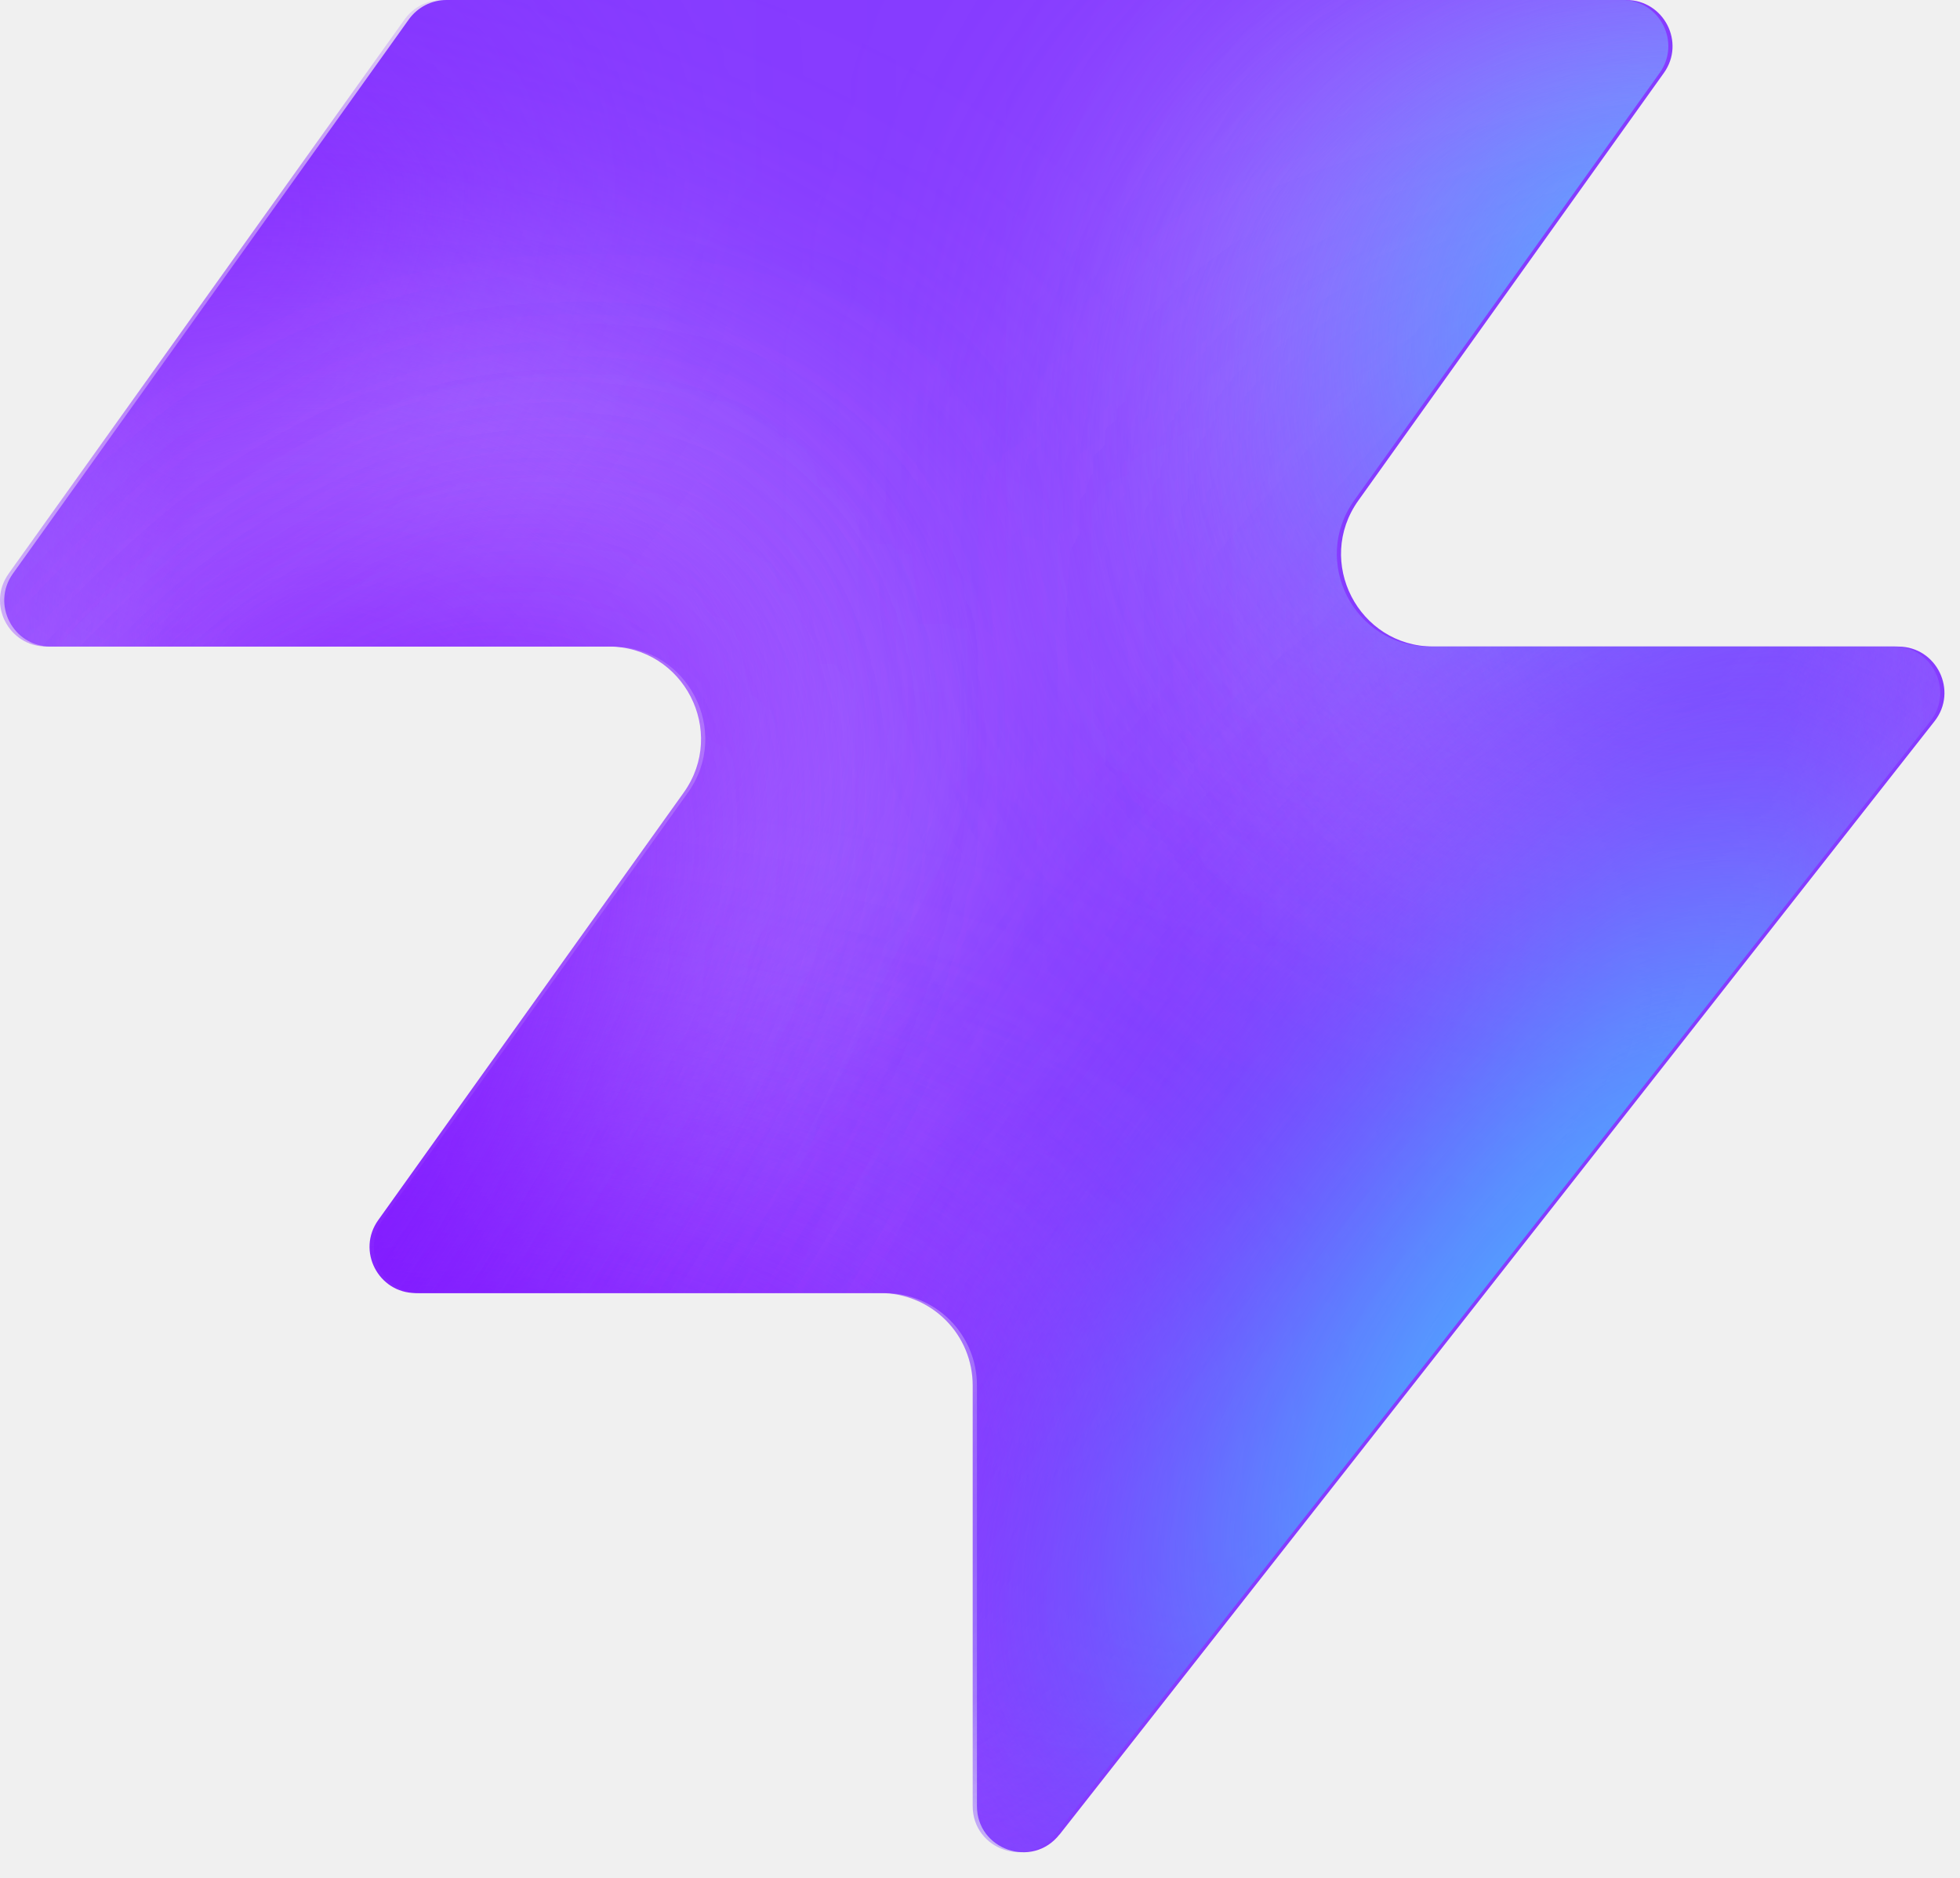
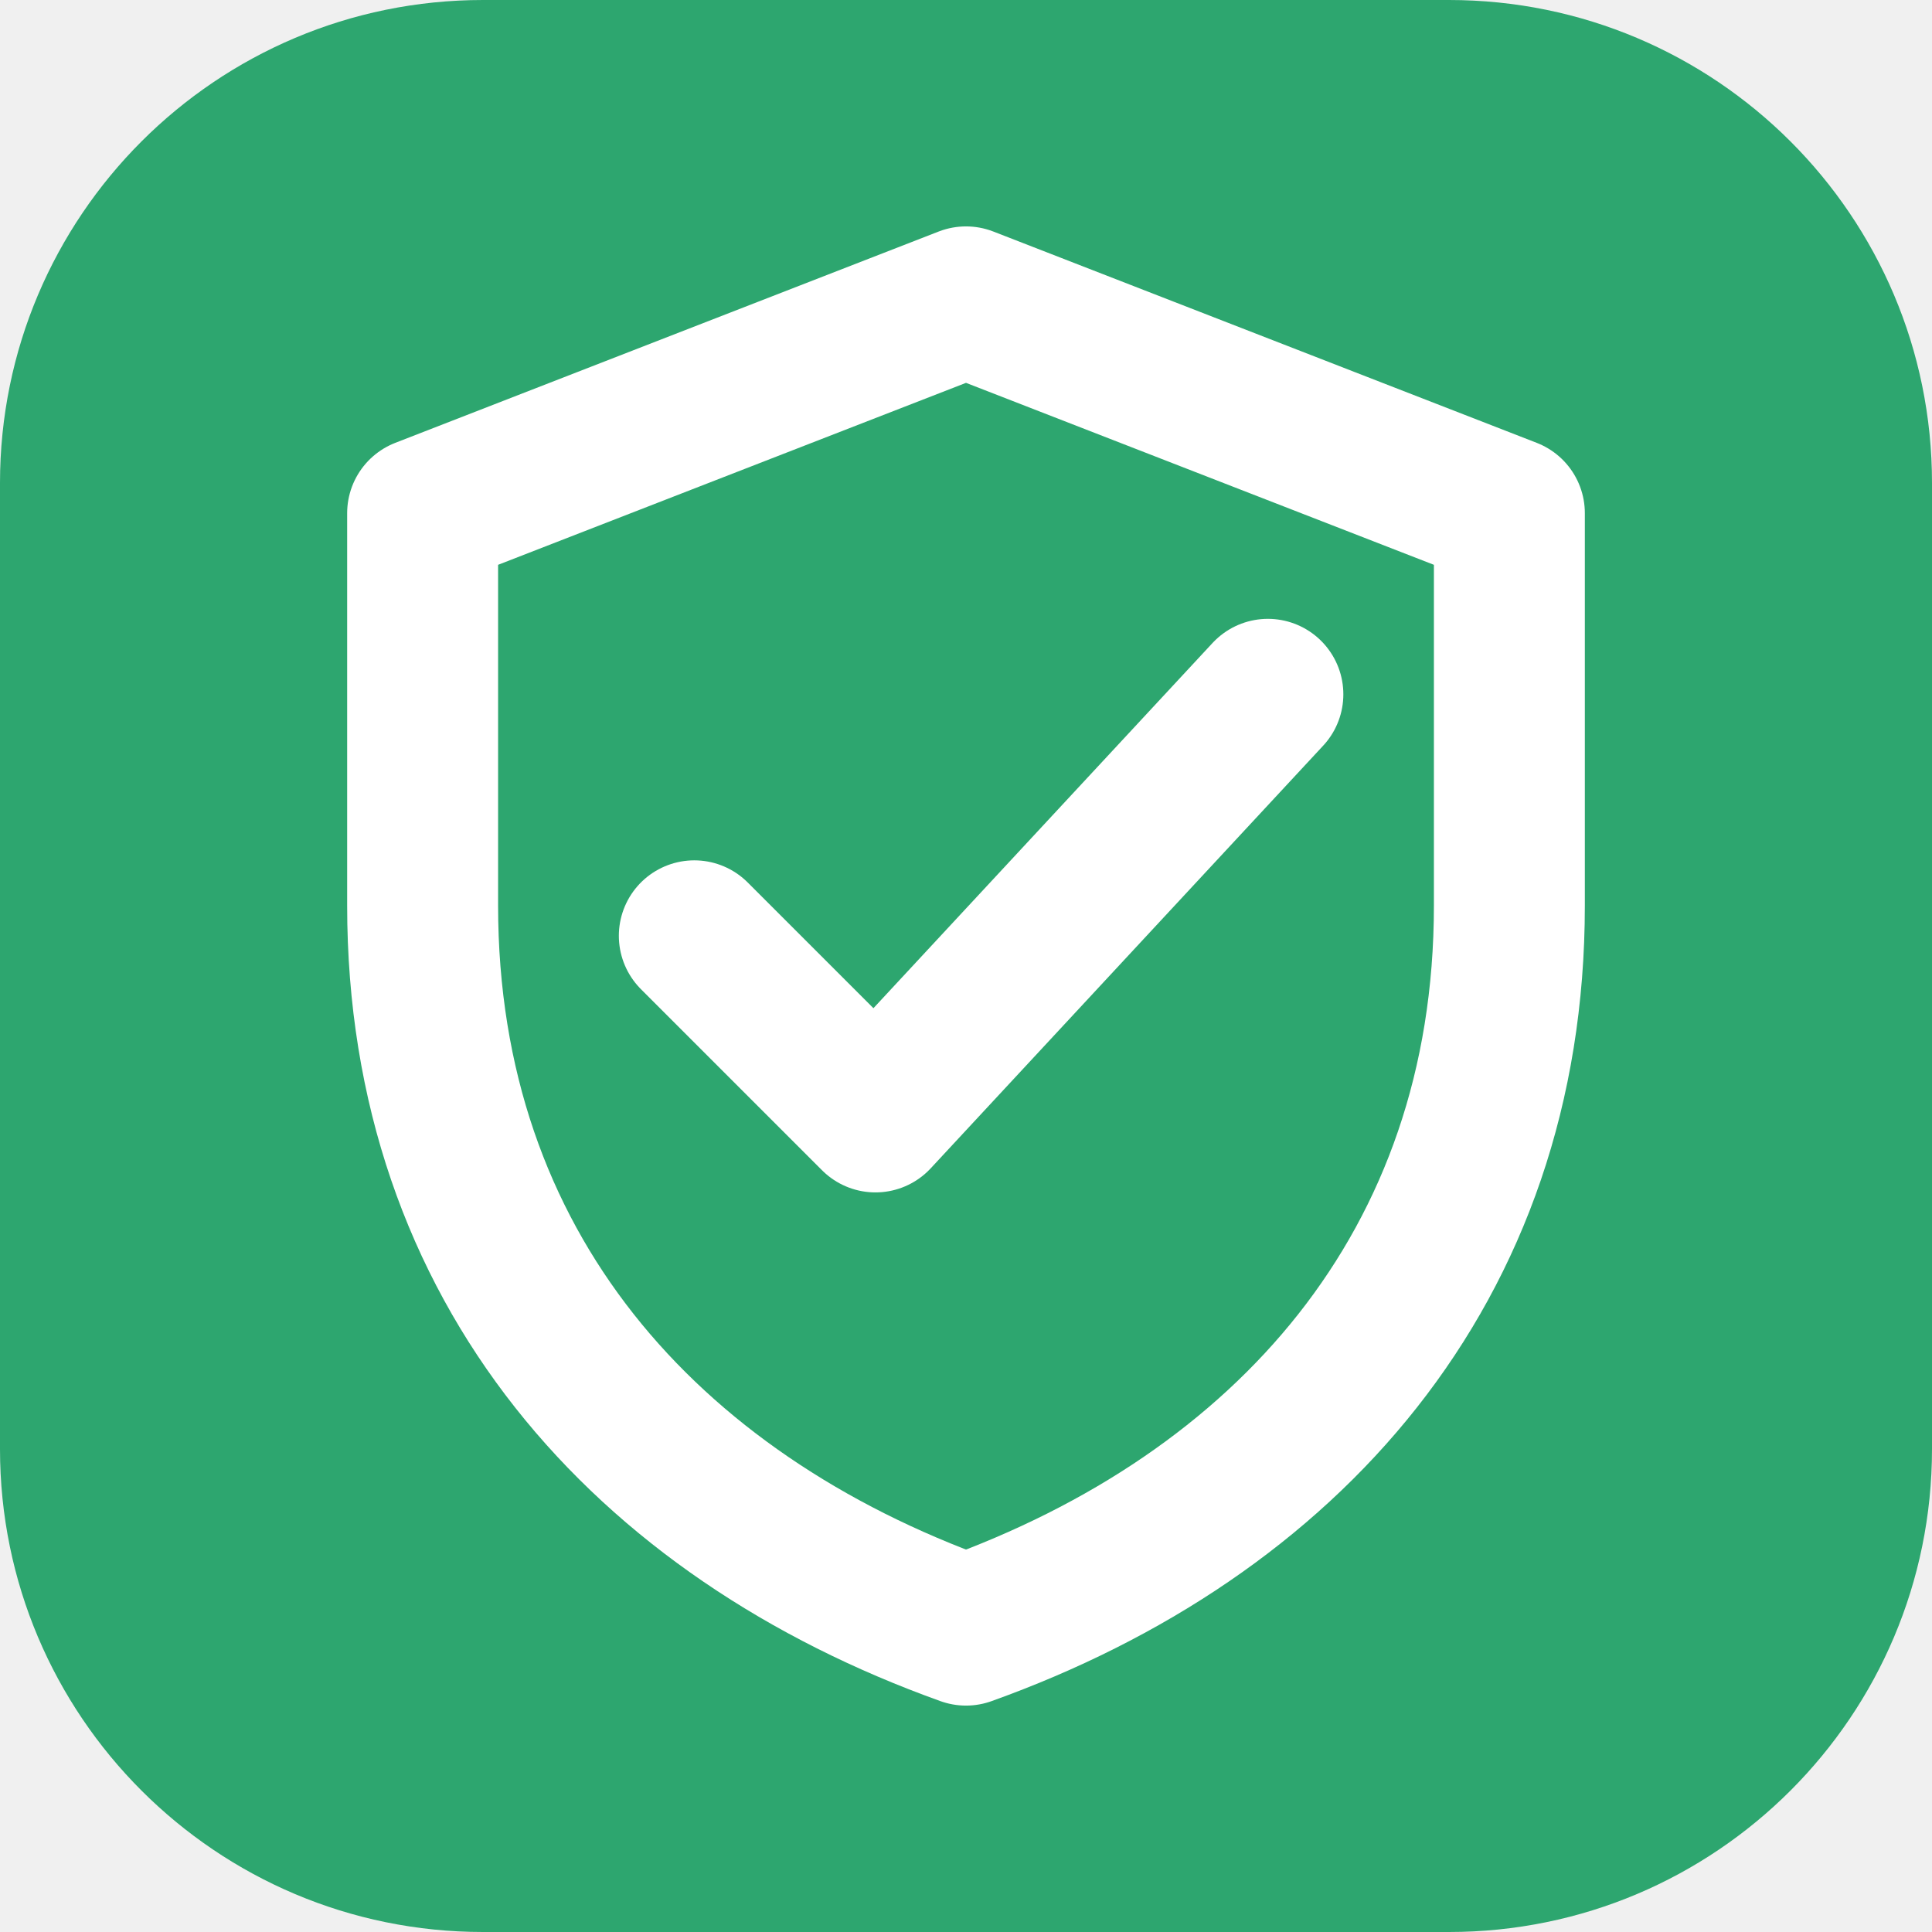
- <svg xmlns="http://www.w3.org/2000/svg" width="48" height="46" fill="none" viewBox="0 0 48 46">
-   <path fill="#863bff" d="M25.946 44.938c-.664.845-2.021.375-2.021-.698V33.937a2.26 2.26 0 0 0-2.262-2.262H10.287c-.92 0-1.456-1.04-.92-1.788l7.48-10.471c1.07-1.497 0-3.578-1.842-3.578H1.237c-.92 0-1.456-1.04-.92-1.788L10.013.474c.214-.297.556-.474.92-.474h28.894c.92 0 1.456 1.04.92 1.788l-7.48 10.471c-1.07 1.498 0 3.579 1.842 3.579h11.377c.943 0 1.473 1.088.89 1.83L25.947 44.94z" style="fill:#863bff;fill:color(display-p3 .525 .23 1);fill-opacity:1" />
-   <mask id="a" width="48" height="46" x="0" y="0" maskUnits="userSpaceOnUse" style="mask-type:alpha">
-     <path fill="#000" d="M25.842 44.938c-.664.844-2.021.375-2.021-.698V33.937a2.26 2.26 0 0 0-2.262-2.262H10.183c-.92 0-1.456-1.04-.92-1.788l7.48-10.471c1.07-1.498 0-3.579-1.842-3.579H1.133c-.92 0-1.456-1.04-.92-1.787L9.91.473c.214-.297.556-.474.92-.474h28.894c.92 0 1.456 1.04.92 1.788l-7.48 10.471c-1.07 1.498 0 3.578 1.842 3.578h11.377c.943 0 1.473 1.088.89 1.832L25.843 44.94z" style="fill:#000;fill-opacity:1" />
-   </mask>
-   <g mask="url(#a)">
-     <g filter="url(#b)">
-       <ellipse cx="5.508" cy="14.704" fill="#ede6ff" rx="5.508" ry="14.704" style="fill:#ede6ff;fill:color(display-p3 .927 .903 1);fill-opacity:1" transform="matrix(.00324 1 1 -.00324 -4.47 31.516)" />
-     </g>
-     <g filter="url(#c)">
-       <ellipse cx="10.399" cy="29.851" fill="#ede6ff" rx="10.399" ry="29.851" style="fill:#ede6ff;fill:color(display-p3 .927 .903 1);fill-opacity:1" transform="matrix(.00324 1 1 -.00324 -39.328 7.883)" />
-     </g>
-     <g filter="url(#d)">
-       <ellipse cx="5.508" cy="30.487" fill="#7e14ff" rx="5.508" ry="30.487" style="fill:#7e14ff;fill:color(display-p3 .492 .077 1);fill-opacity:1" transform="rotate(89.814 -25.913 -14.639)scale(1 -1)" />
-     </g>
-     <g filter="url(#e)">
-       <ellipse cx="5.508" cy="30.599" fill="#7e14ff" rx="5.508" ry="30.599" style="fill:#7e14ff;fill:color(display-p3 .492 .077 1);fill-opacity:1" transform="rotate(89.814 -32.644 -3.334)scale(1 -1)" />
-     </g>
-     <g filter="url(#f)">
-       <ellipse cx="5.508" cy="30.599" fill="#7e14ff" rx="5.508" ry="30.599" style="fill:#7e14ff;fill:color(display-p3 .492 .077 1);fill-opacity:1" transform="matrix(.00324 1 1 -.00324 -34.34 30.47)" />
-     </g>
-     <g filter="url(#g)">
-       <ellipse cx="14.072" cy="22.078" fill="#ede6ff" rx="14.072" ry="22.078" style="fill:#ede6ff;fill:color(display-p3 .927 .903 1);fill-opacity:1" transform="rotate(93.35 24.506 48.493)scale(-1 1)" />
-     </g>
-     <g filter="url(#h)">
-       <ellipse cx="3.47" cy="21.501" fill="#7e14ff" rx="3.47" ry="21.501" style="fill:#7e14ff;fill:color(display-p3 .492 .077 1);fill-opacity:1" transform="rotate(89.009 28.708 47.59)scale(-1 1)" />
-     </g>
-     <g filter="url(#i)">
-       <ellipse cx="3.47" cy="21.501" fill="#7e14ff" rx="3.47" ry="21.501" style="fill:#7e14ff;fill:color(display-p3 .492 .077 1);fill-opacity:1" transform="rotate(89.009 28.708 47.59)scale(-1 1)" />
-     </g>
-     <g filter="url(#j)">
-       <ellipse cx=".387" cy="8.972" fill="#7e14ff" rx="4.407" ry="29.108" style="fill:#7e14ff;fill:color(display-p3 .492 .077 1);fill-opacity:1" transform="rotate(39.51 .387 8.972)" />
-     </g>
-     <g filter="url(#k)">
-       <ellipse cx="47.523" cy="-6.092" fill="#7e14ff" rx="4.407" ry="29.108" style="fill:#7e14ff;fill:color(display-p3 .492 .077 1);fill-opacity:1" transform="rotate(37.892 47.523 -6.092)" />
-     </g>
-     <g filter="url(#l)">
-       <ellipse cx="41.412" cy="6.333" fill="#47bfff" rx="5.971" ry="9.665" style="fill:#47bfff;fill:color(display-p3 .28 .748 1);fill-opacity:1" transform="rotate(37.892 41.412 6.333)" />
-     </g>
-     <g filter="url(#m)">
-       <ellipse cx="-1.879" cy="38.332" fill="#7e14ff" rx="4.407" ry="29.108" style="fill:#7e14ff;fill:color(display-p3 .492 .077 1);fill-opacity:1" transform="rotate(37.892 -1.88 38.332)" />
-     </g>
-     <g filter="url(#n)">
-       <ellipse cx="-1.879" cy="38.332" fill="#7e14ff" rx="4.407" ry="29.108" style="fill:#7e14ff;fill:color(display-p3 .492 .077 1);fill-opacity:1" transform="rotate(37.892 -1.88 38.332)" />
-     </g>
-     <g filter="url(#o)">
-       <ellipse cx="35.651" cy="29.907" fill="#7e14ff" rx="4.407" ry="29.108" style="fill:#7e14ff;fill:color(display-p3 .492 .077 1);fill-opacity:1" transform="rotate(37.892 35.651 29.907)" />
-     </g>
-     <g filter="url(#p)">
-       <ellipse cx="38.418" cy="32.4" fill="#47bfff" rx="5.971" ry="15.297" style="fill:#47bfff;fill:color(display-p3 .28 .748 1);fill-opacity:1" transform="rotate(37.892 38.418 32.4)" />
-     </g>
-   </g>
-   <defs>
-     <filter id="b" width="60.045" height="41.654" x="-19.77" y="16.149" color-interpolation-filters="sRGB" filterUnits="userSpaceOnUse">
-       <feFlood flood-opacity="0" result="BackgroundImageFix" />
-       <feBlend in="SourceGraphic" in2="BackgroundImageFix" result="shape" />
-       <feGaussianBlur result="effect1_foregroundBlur_2002_17158" stdDeviation="7.659" />
-     </filter>
-     <filter id="c" width="90.34" height="51.437" x="-54.613" y="-7.533" color-interpolation-filters="sRGB" filterUnits="userSpaceOnUse">
-       <feFlood flood-opacity="0" result="BackgroundImageFix" />
-       <feBlend in="SourceGraphic" in2="BackgroundImageFix" result="shape" />
-       <feGaussianBlur result="effect1_foregroundBlur_2002_17158" stdDeviation="7.659" />
-     </filter>
-     <filter id="d" width="79.355" height="29.4" x="-49.64" y="2.03" color-interpolation-filters="sRGB" filterUnits="userSpaceOnUse">
-       <feFlood flood-opacity="0" result="BackgroundImageFix" />
-       <feBlend in="SourceGraphic" in2="BackgroundImageFix" result="shape" />
-       <feGaussianBlur result="effect1_foregroundBlur_2002_17158" stdDeviation="4.596" />
-     </filter>
-     <filter id="e" width="79.579" height="29.4" x="-45.045" y="20.029" color-interpolation-filters="sRGB" filterUnits="userSpaceOnUse">
-       <feFlood flood-opacity="0" result="BackgroundImageFix" />
-       <feBlend in="SourceGraphic" in2="BackgroundImageFix" result="shape" />
-       <feGaussianBlur result="effect1_foregroundBlur_2002_17158" stdDeviation="4.596" />
-     </filter>
-     <filter id="f" width="79.579" height="29.4" x="-43.513" y="21.178" color-interpolation-filters="sRGB" filterUnits="userSpaceOnUse">
-       <feFlood flood-opacity="0" result="BackgroundImageFix" />
-       <feBlend in="SourceGraphic" in2="BackgroundImageFix" result="shape" />
-       <feGaussianBlur result="effect1_foregroundBlur_2002_17158" stdDeviation="4.596" />
-     </filter>
-     <filter id="g" width="74.749" height="58.852" x="15.756" y="-17.901" color-interpolation-filters="sRGB" filterUnits="userSpaceOnUse">
-       <feFlood flood-opacity="0" result="BackgroundImageFix" />
-       <feBlend in="SourceGraphic" in2="BackgroundImageFix" result="shape" />
-       <feGaussianBlur result="effect1_foregroundBlur_2002_17158" stdDeviation="7.659" />
-     </filter>
-     <filter id="h" width="61.377" height="25.362" x="23.548" y="2.284" color-interpolation-filters="sRGB" filterUnits="userSpaceOnUse">
-       <feFlood flood-opacity="0" result="BackgroundImageFix" />
-       <feBlend in="SourceGraphic" in2="BackgroundImageFix" result="shape" />
-       <feGaussianBlur result="effect1_foregroundBlur_2002_17158" stdDeviation="4.596" />
-     </filter>
-     <filter id="i" width="61.377" height="25.362" x="23.548" y="2.284" color-interpolation-filters="sRGB" filterUnits="userSpaceOnUse">
-       <feFlood flood-opacity="0" result="BackgroundImageFix" />
-       <feBlend in="SourceGraphic" in2="BackgroundImageFix" result="shape" />
-       <feGaussianBlur result="effect1_foregroundBlur_2002_17158" stdDeviation="4.596" />
-     </filter>
-     <filter id="j" width="56.045" height="63.649" x="-27.636" y="-22.853" color-interpolation-filters="sRGB" filterUnits="userSpaceOnUse">
-       <feFlood flood-opacity="0" result="BackgroundImageFix" />
-       <feBlend in="SourceGraphic" in2="BackgroundImageFix" result="shape" />
-       <feGaussianBlur result="effect1_foregroundBlur_2002_17158" stdDeviation="4.596" />
-     </filter>
-     <filter id="k" width="54.814" height="64.646" x="20.116" y="-38.415" color-interpolation-filters="sRGB" filterUnits="userSpaceOnUse">
-       <feFlood flood-opacity="0" result="BackgroundImageFix" />
-       <feBlend in="SourceGraphic" in2="BackgroundImageFix" result="shape" />
-       <feGaussianBlur result="effect1_foregroundBlur_2002_17158" stdDeviation="4.596" />
-     </filter>
-     <filter id="l" width="33.541" height="35.313" x="24.641" y="-11.323" color-interpolation-filters="sRGB" filterUnits="userSpaceOnUse">
-       <feFlood flood-opacity="0" result="BackgroundImageFix" />
-       <feBlend in="SourceGraphic" in2="BackgroundImageFix" result="shape" />
-       <feGaussianBlur result="effect1_foregroundBlur_2002_17158" stdDeviation="4.596" />
-     </filter>
-     <filter id="m" width="54.814" height="64.646" x="-29.286" y="6.009" color-interpolation-filters="sRGB" filterUnits="userSpaceOnUse">
-       <feFlood flood-opacity="0" result="BackgroundImageFix" />
-       <feBlend in="SourceGraphic" in2="BackgroundImageFix" result="shape" />
-       <feGaussianBlur result="effect1_foregroundBlur_2002_17158" stdDeviation="4.596" />
-     </filter>
-     <filter id="n" width="54.814" height="64.646" x="-29.286" y="6.009" color-interpolation-filters="sRGB" filterUnits="userSpaceOnUse">
-       <feFlood flood-opacity="0" result="BackgroundImageFix" />
-       <feBlend in="SourceGraphic" in2="BackgroundImageFix" result="shape" />
-       <feGaussianBlur result="effect1_foregroundBlur_2002_17158" stdDeviation="4.596" />
-     </filter>
-     <filter id="o" width="54.814" height="64.646" x="8.244" y="-2.416" color-interpolation-filters="sRGB" filterUnits="userSpaceOnUse">
-       <feFlood flood-opacity="0" result="BackgroundImageFix" />
-       <feBlend in="SourceGraphic" in2="BackgroundImageFix" result="shape" />
-       <feGaussianBlur result="effect1_foregroundBlur_2002_17158" stdDeviation="4.596" />
-     </filter>
-     <filter id="p" width="39.409" height="43.623" x="18.713" y="10.588" color-interpolation-filters="sRGB" filterUnits="userSpaceOnUse">
-       <feFlood flood-opacity="0" result="BackgroundImageFix" />
-       <feBlend in="SourceGraphic" in2="BackgroundImageFix" result="shape" />
-       <feGaussianBlur result="effect1_foregroundBlur_2002_17158" stdDeviation="4.596" />
-     </filter>
-   </defs>
+ <svg xmlns="http://www.w3.org/2000/svg" viewBox="0 0 64 64" role="img" aria-labelledby="title">
+   <rect width="64" height="64" rx="16" fill="#2da66f" />
+   <path d="M32 10 50 17v13c0 12-7.4 20.2-18 24-10.6-3.8-18-12-18-24V17l18-7Z" fill="none" stroke="#fff" stroke-width="5" stroke-linejoin="round" />
+   <path d="m23 31 6 6 13-14" fill="none" stroke="#fff" stroke-width="5" stroke-linecap="round" stroke-linejoin="round" />
</svg>
